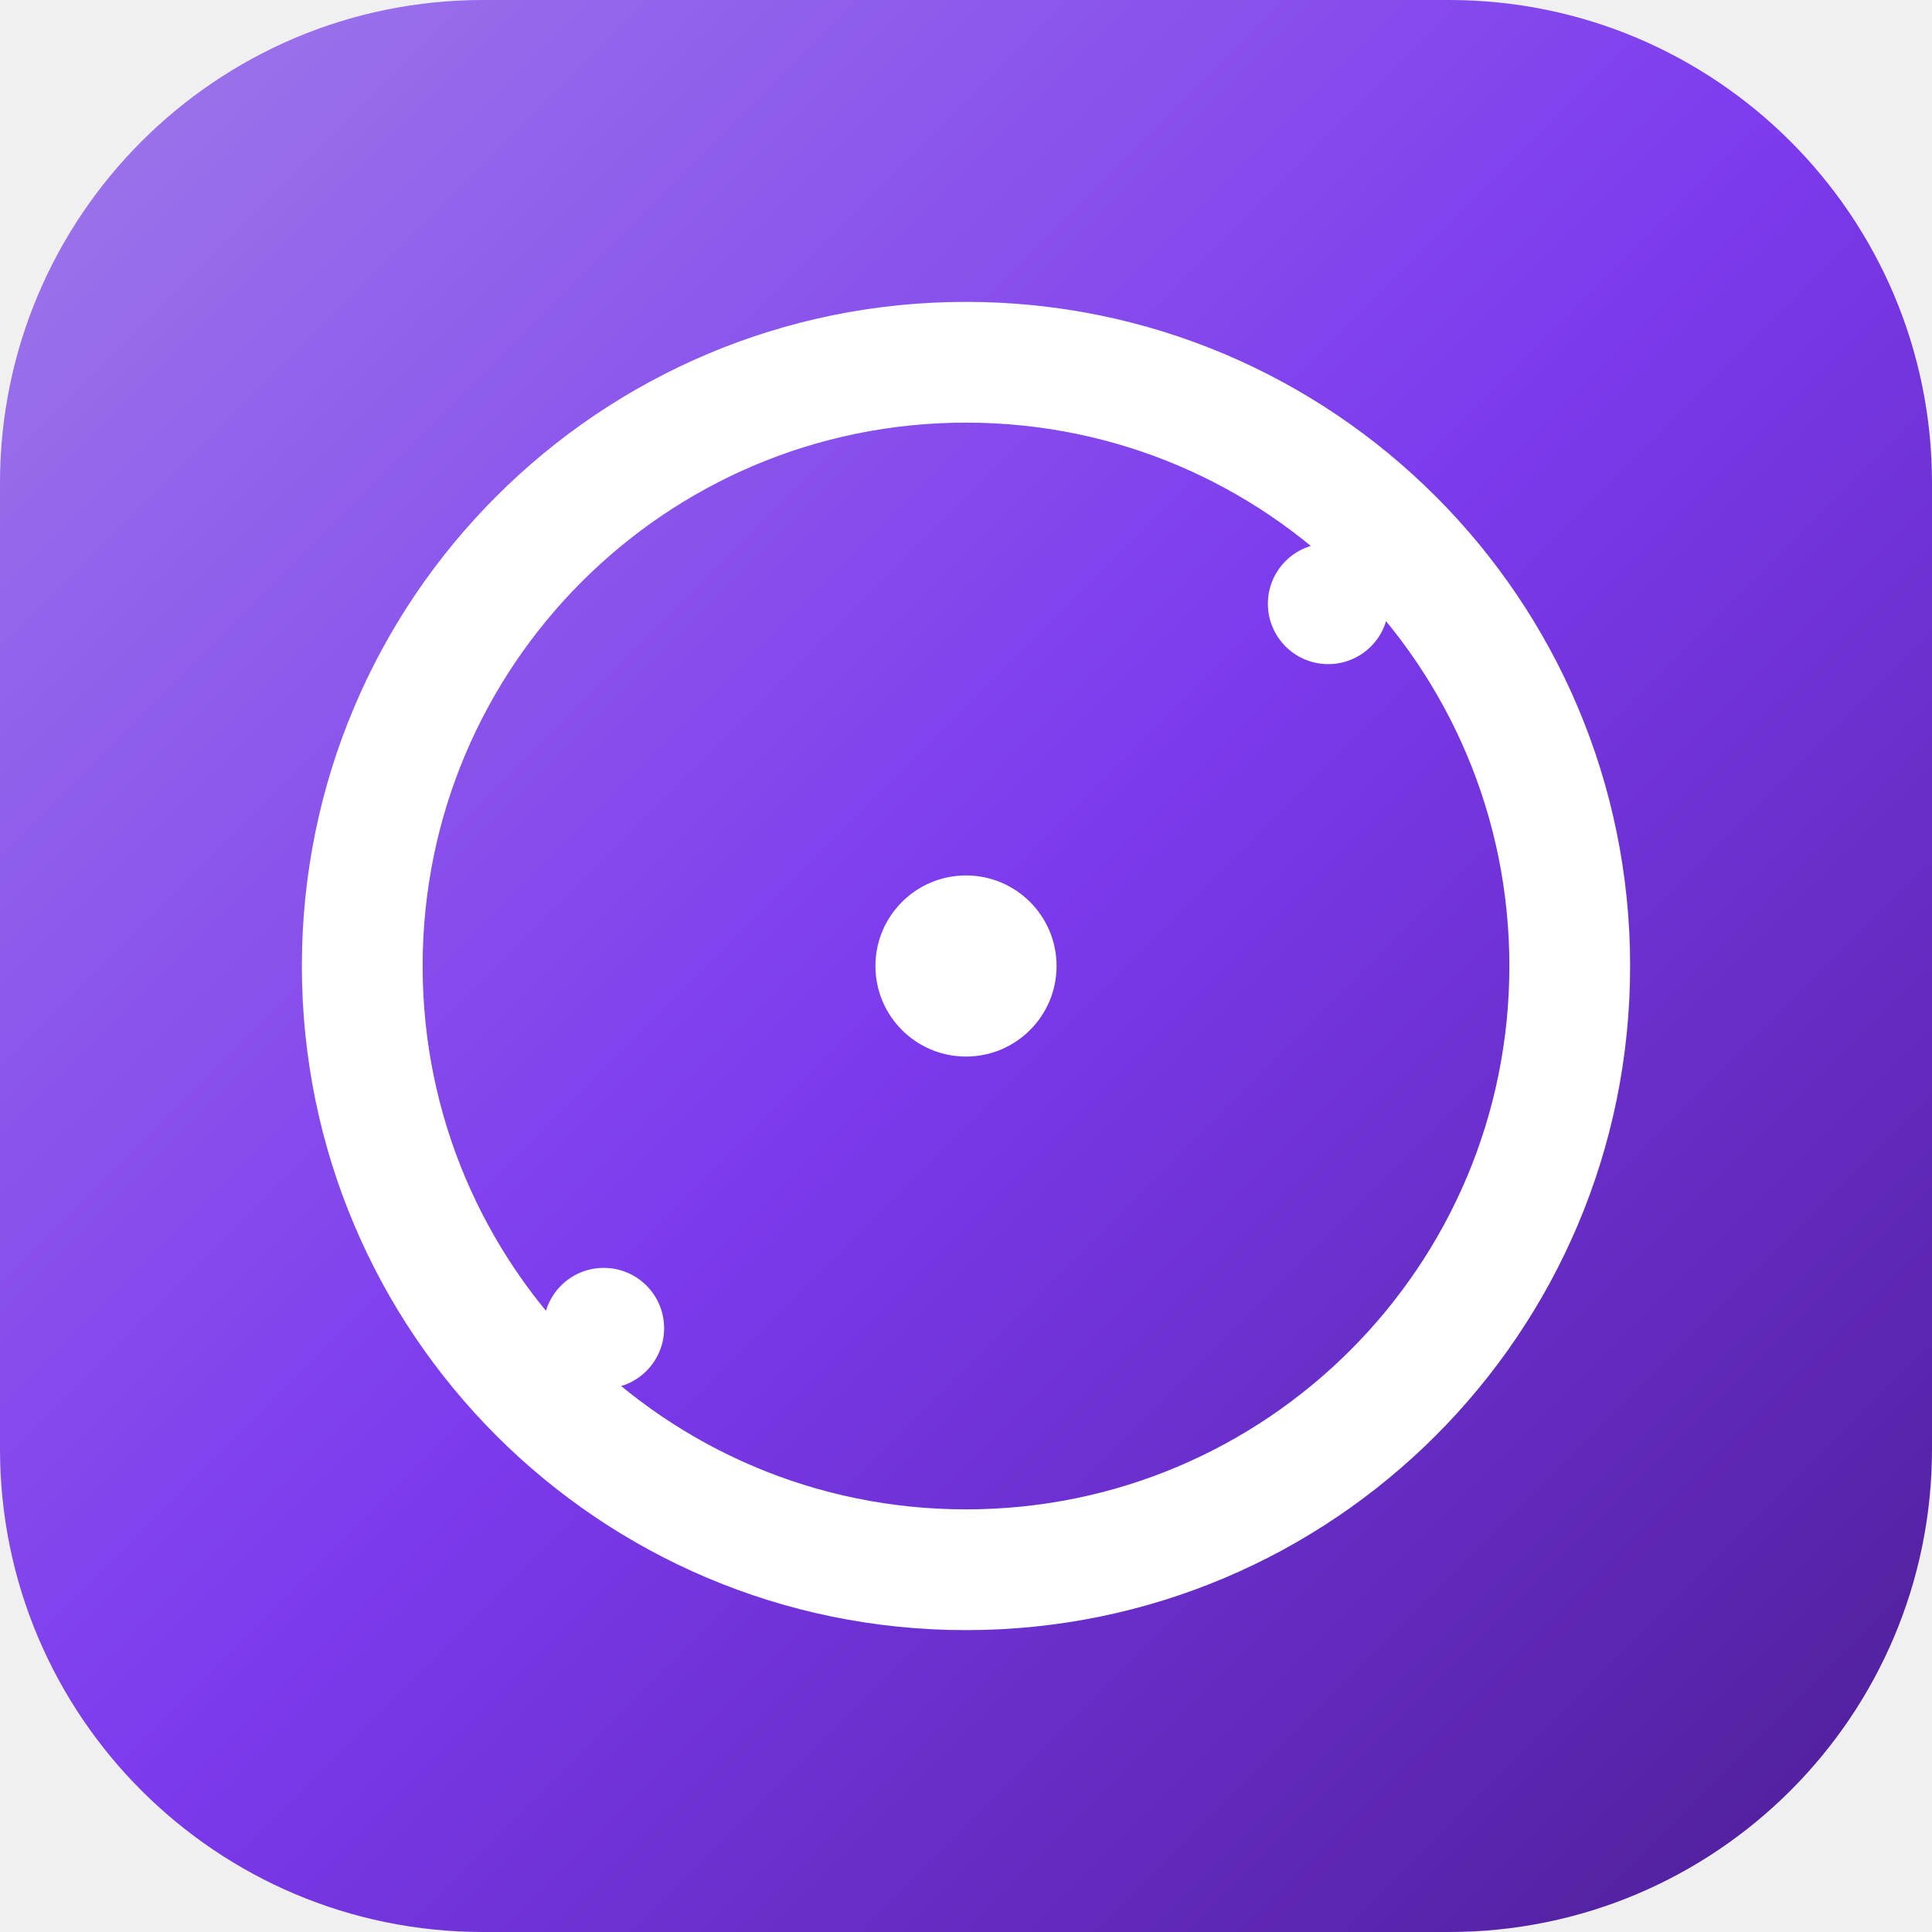
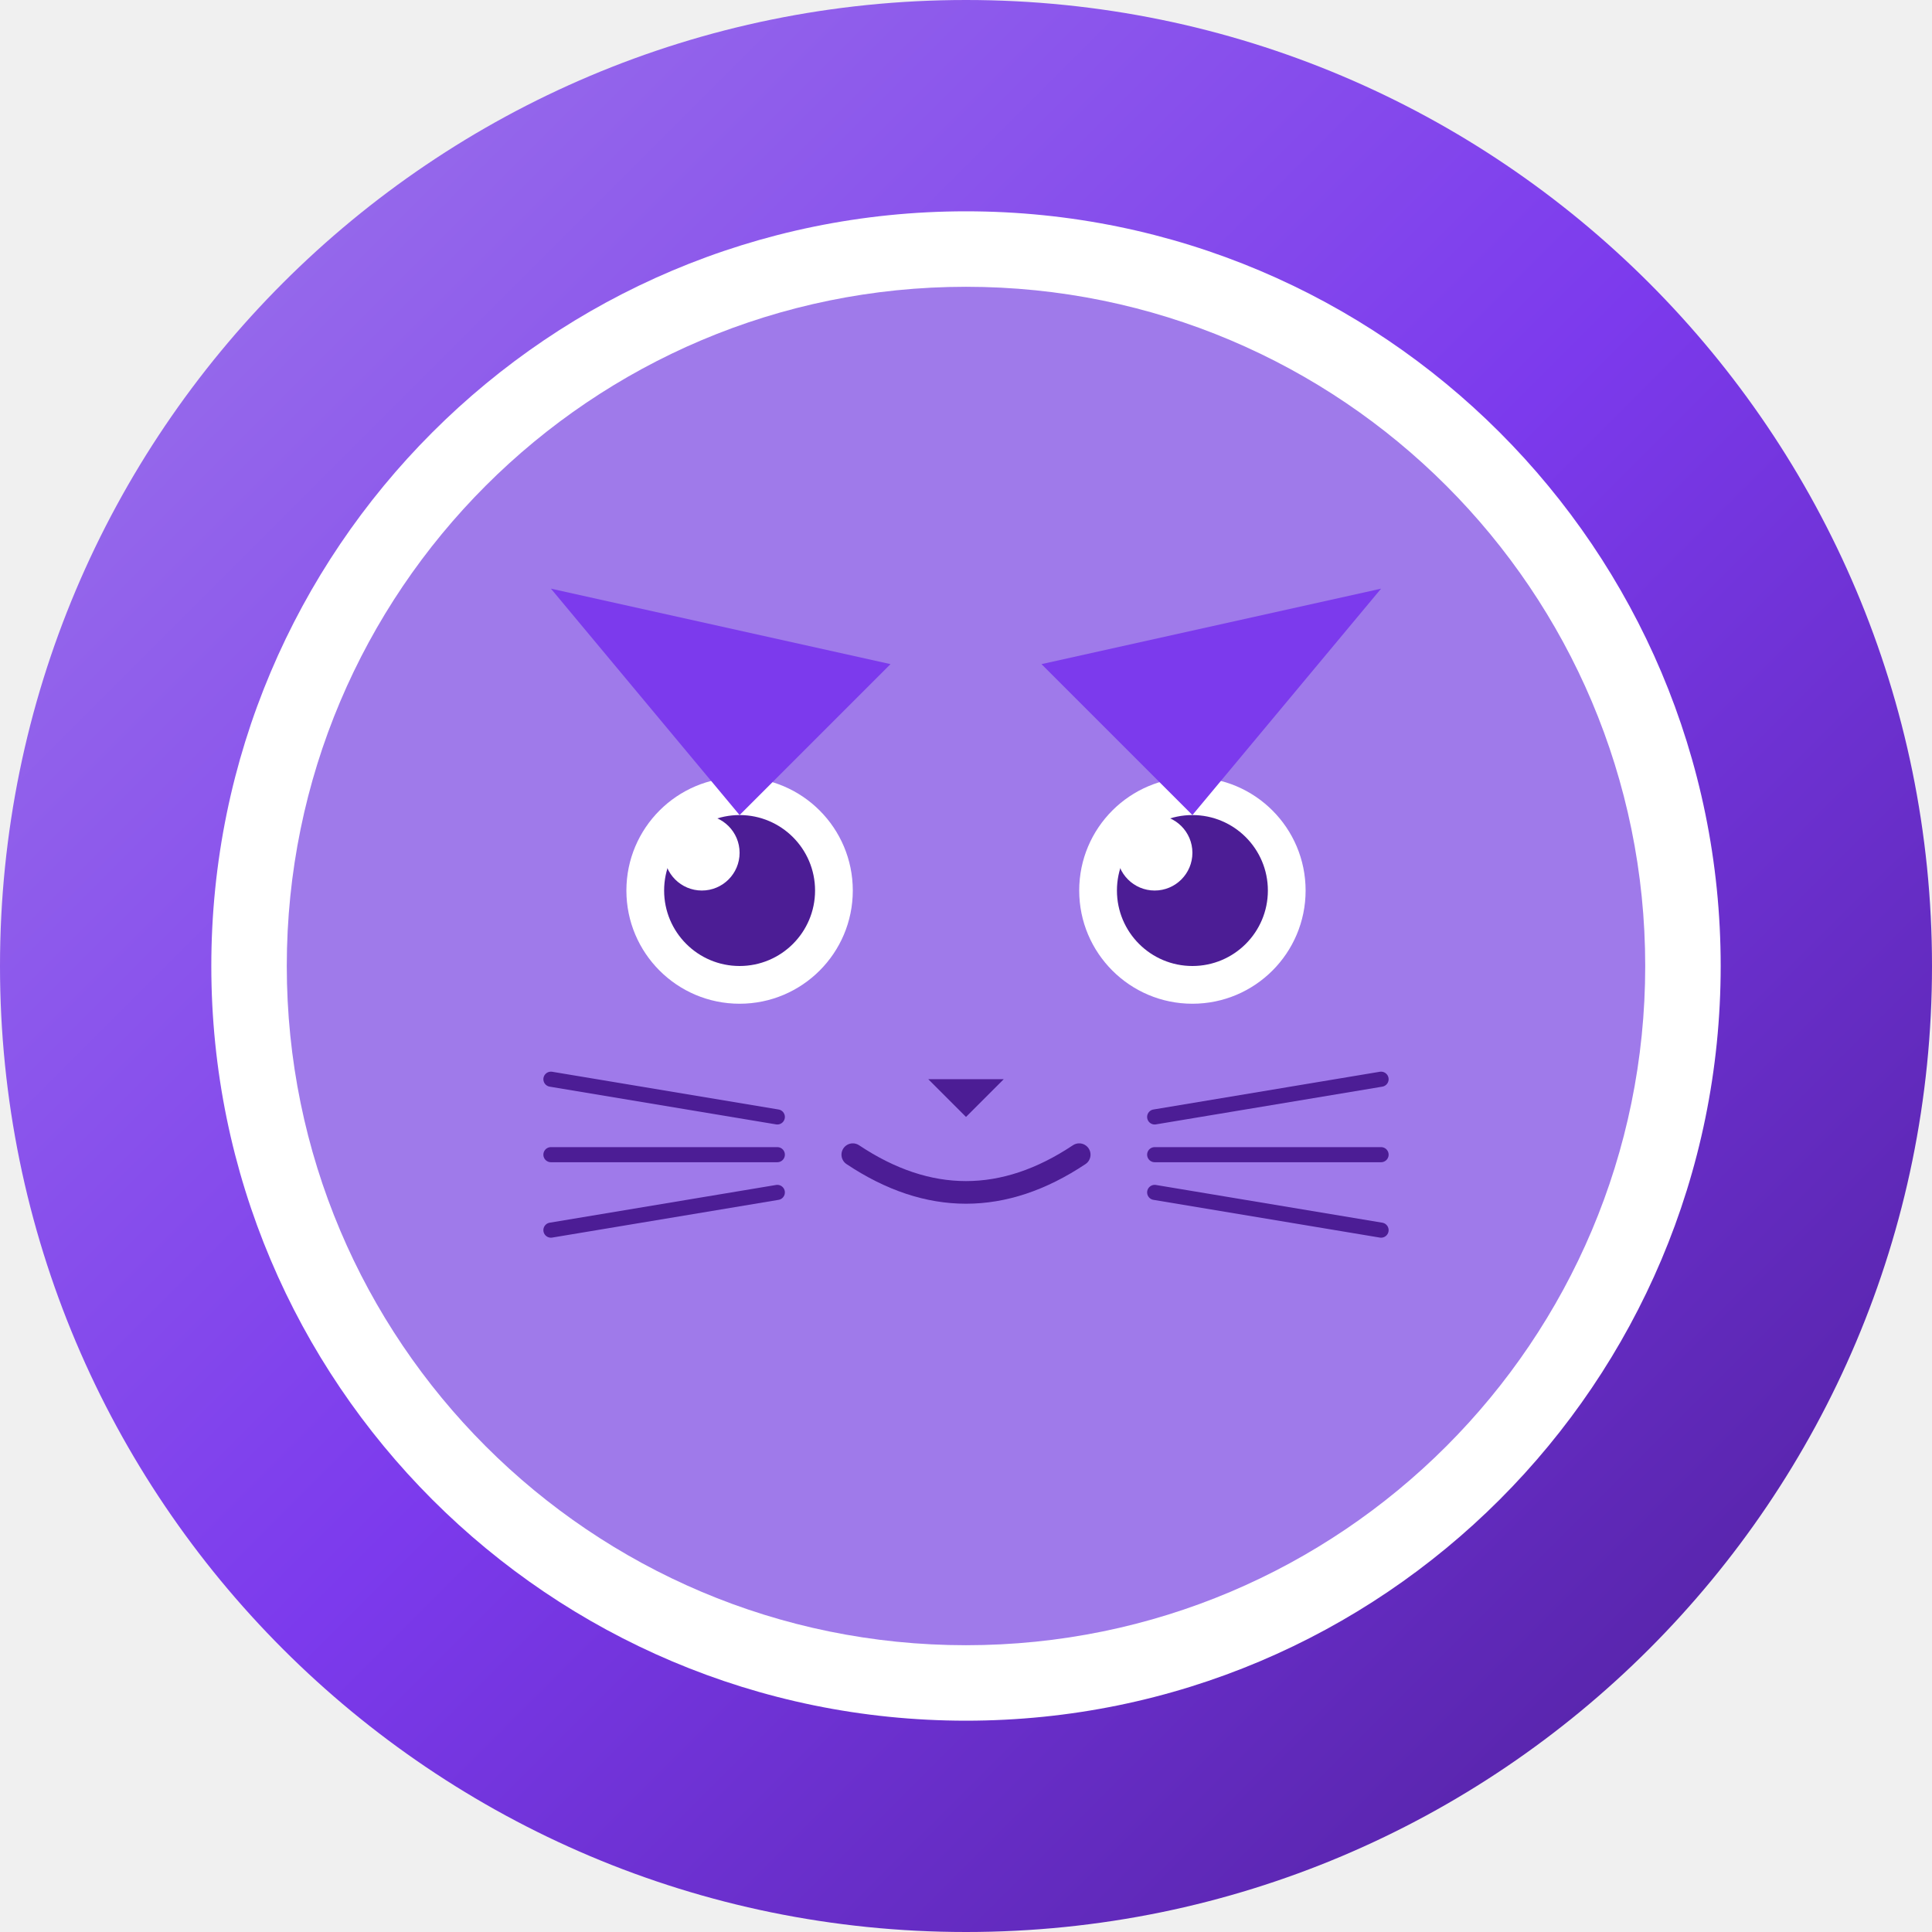
<svg xmlns="http://www.w3.org/2000/svg" width="512" height="512" viewBox="0 0 512 512" fill="none">
-   <rect width="512" height="512" rx="128" fill="url(#gradient-bg)" />
-   <path d="M256 96c88.4 0 160 71.6 160 160s-71.6 160-160 160c-88.4 0-160-71.6-160-160s71.6-160 160-160" stroke="white" stroke-width="32" stroke-linecap="round" />
-   <circle cx="256" cy="256" r="24" fill="white" />
-   <circle cx="352" cy="160" r="16" fill="white" />
-   <circle cx="160" cy="352" r="16" fill="white" />
+   <circle cx="256" cy="256" r="256" fill="url(#gradient-bg)" />
+   <circle cx="256" cy="256" r="200" fill="white" />
+   <circle cx="256" cy="256" r="180" fill="#9F7AEA" />
+   <circle cx="196" cy="236" r="30" fill="white" />
+   <circle cx="316" cy="236" r="30" fill="white" />
+   <circle cx="196" cy="236" r="20" fill="#4C1D95" />
+   <circle cx="316" cy="236" r="20" fill="#4C1D95" />
+   <circle cx="186" cy="226" r="10" fill="white" />
+   <circle cx="306" cy="226" r="10" fill="white" />
+   <path d="M246 286 L266 286 L256 296 Z" fill="#4C1D95" />
+   <path d="M226 306 Q256 326 286 306" stroke="#4C1D95" stroke-width="6" stroke-linecap="round" />
+   <path d="M146 156 L196 216 L236 176 Z" fill="#7C3AED" />
+   <path d="M366 156 L316 216 L276 176 Z" fill="#7C3AED" />
+   <line x1="146" y1="286" x2="206" y2="296" stroke="#4C1D95" stroke-width="4" stroke-linecap="round" />
+   <line x1="146" y1="306" x2="206" y2="306" stroke="#4C1D95" stroke-width="4" stroke-linecap="round" />
+   <line x1="146" y1="326" x2="206" y2="316" stroke="#4C1D95" stroke-width="4" stroke-linecap="round" />
+   <line x1="366" y1="286" x2="306" y2="296" stroke="#4C1D95" stroke-width="4" stroke-linecap="round" />
+   <line x1="366" y1="306" x2="306" y2="306" stroke="#4C1D95" stroke-width="4" stroke-linecap="round" />
+   <line x1="366" y1="326" x2="306" y2="316" stroke="#4C1D95" stroke-width="4" stroke-linecap="round" />
  <defs>
    <linearGradient id="gradient-bg" x1="0" y1="0" x2="512" y2="512" gradientUnits="userSpaceOnUse">
      <stop offset="0%" stop-color="#9F7AEA" />
      <stop offset="50%" stop-color="#7C3AED" />
      <stop offset="100%" stop-color="#4C1D95" />
    </linearGradient>
  </defs>
</svg>
